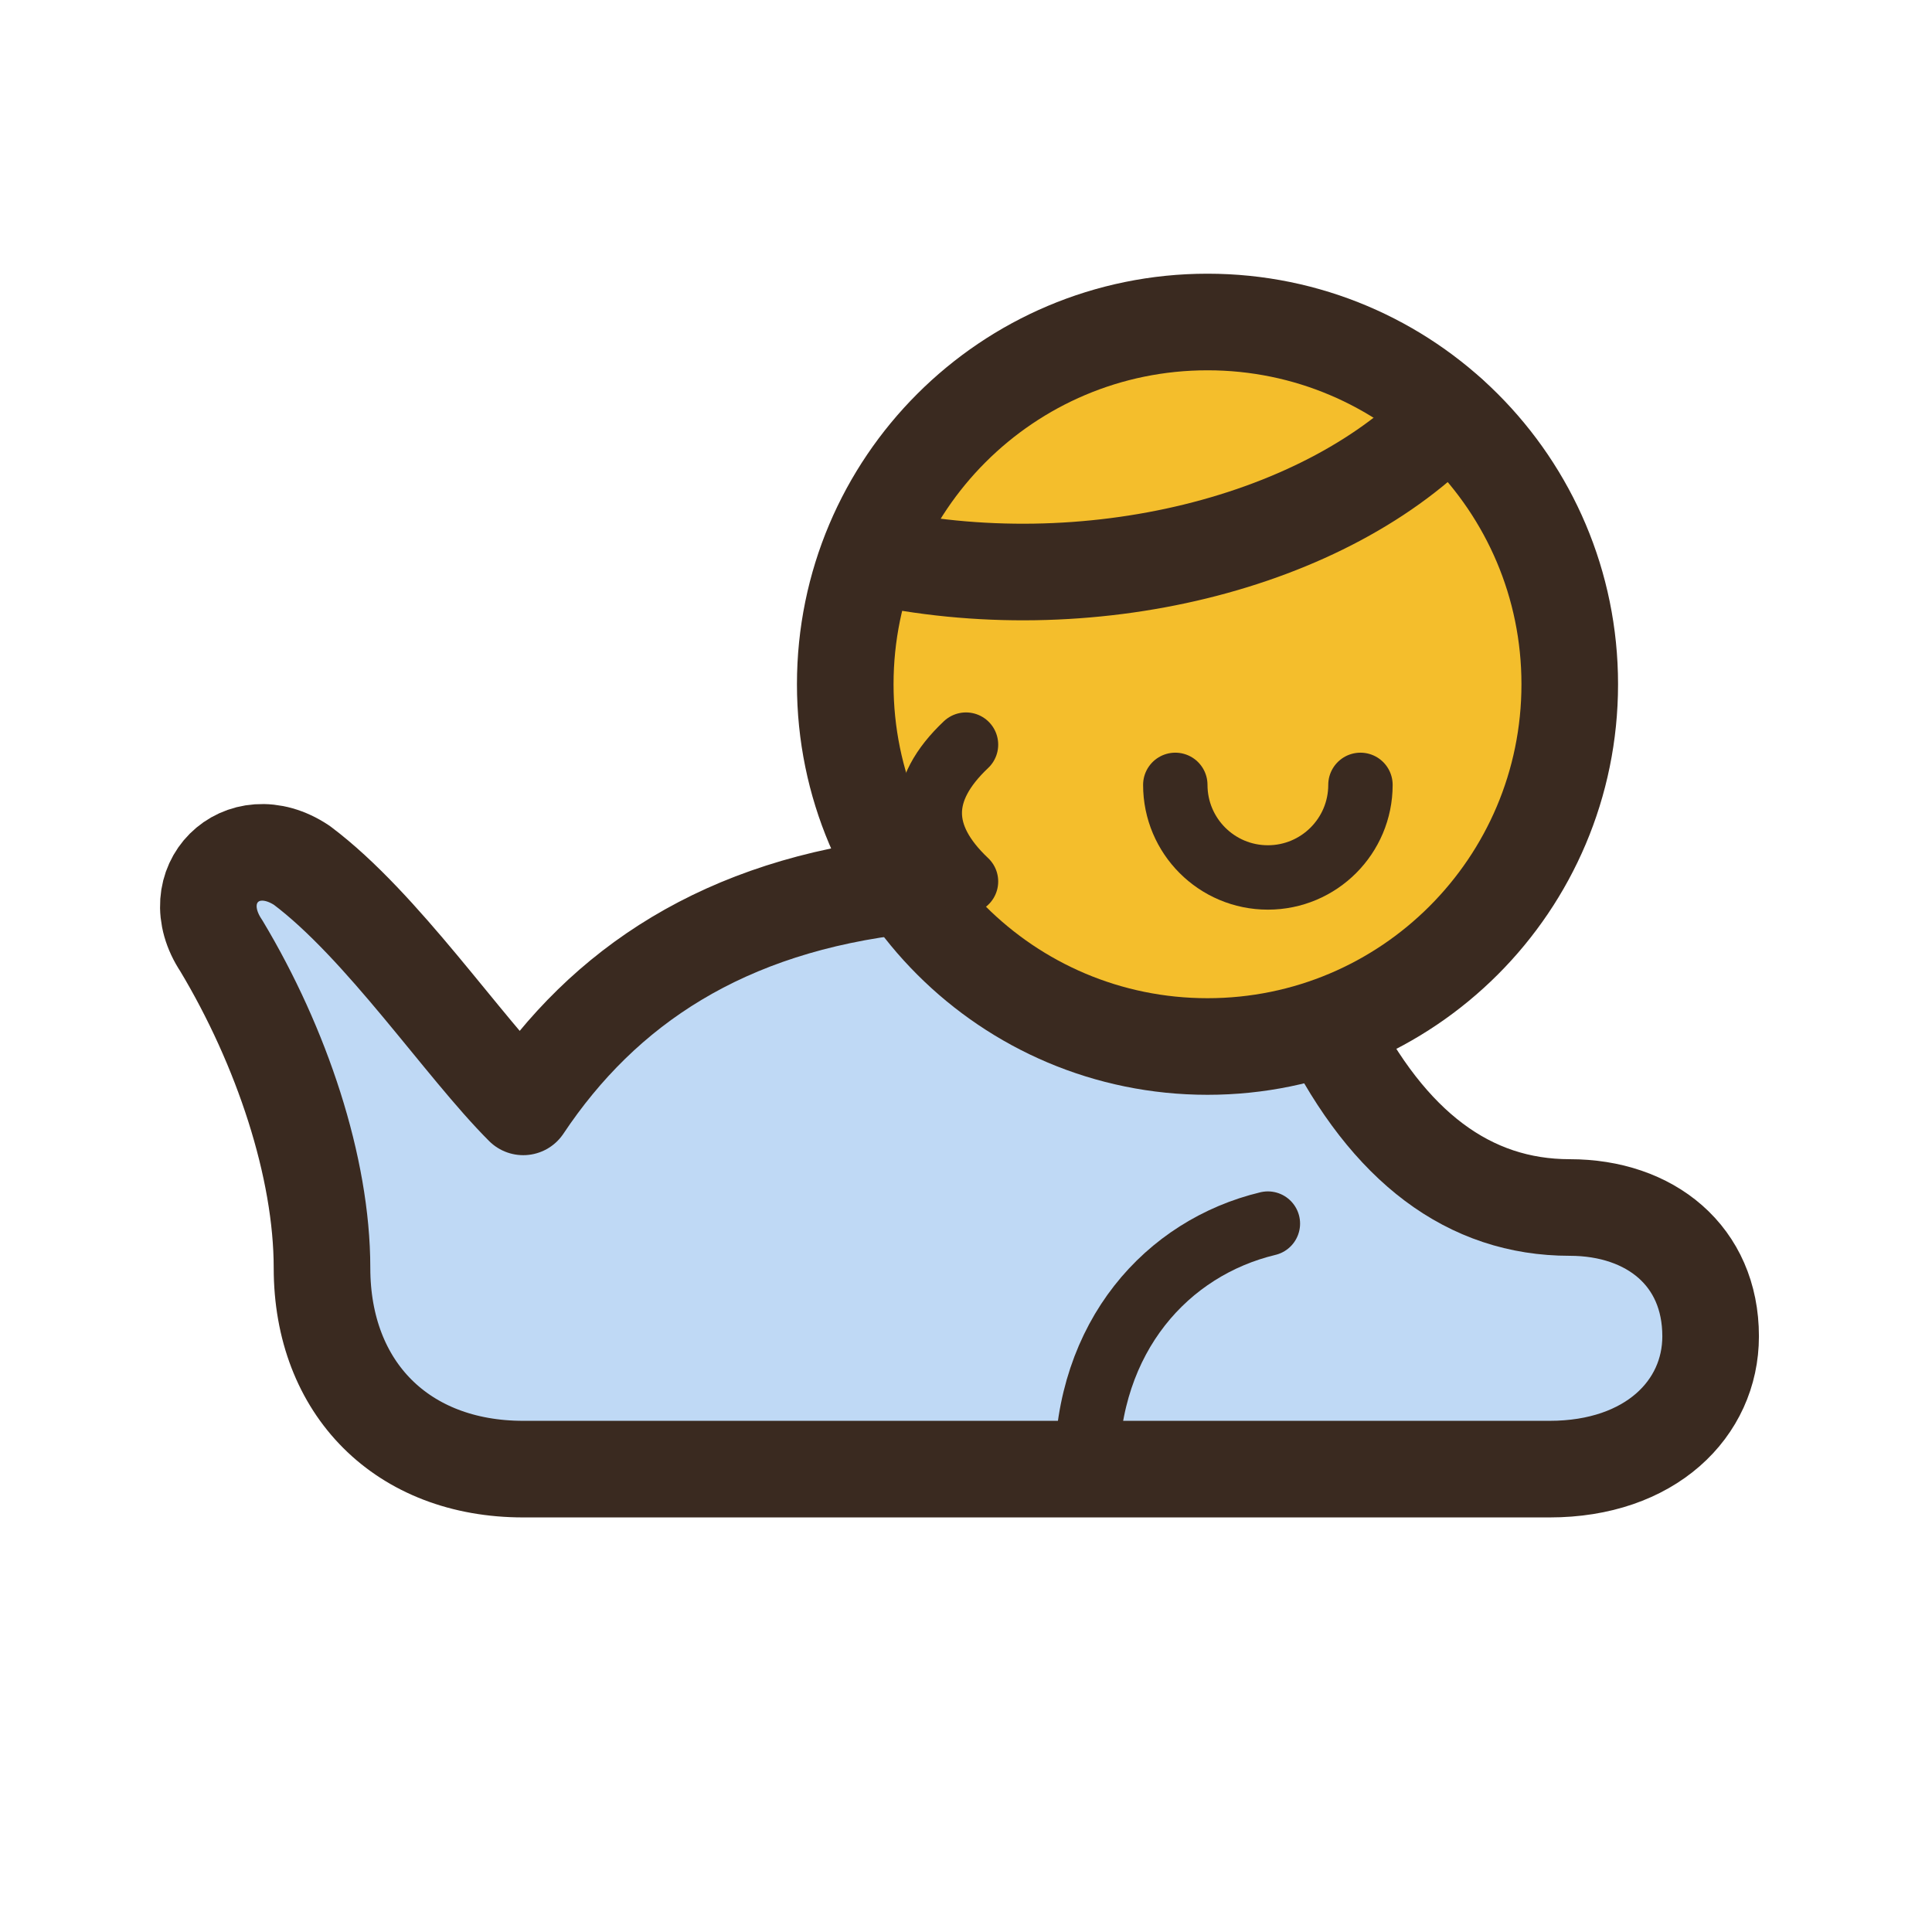
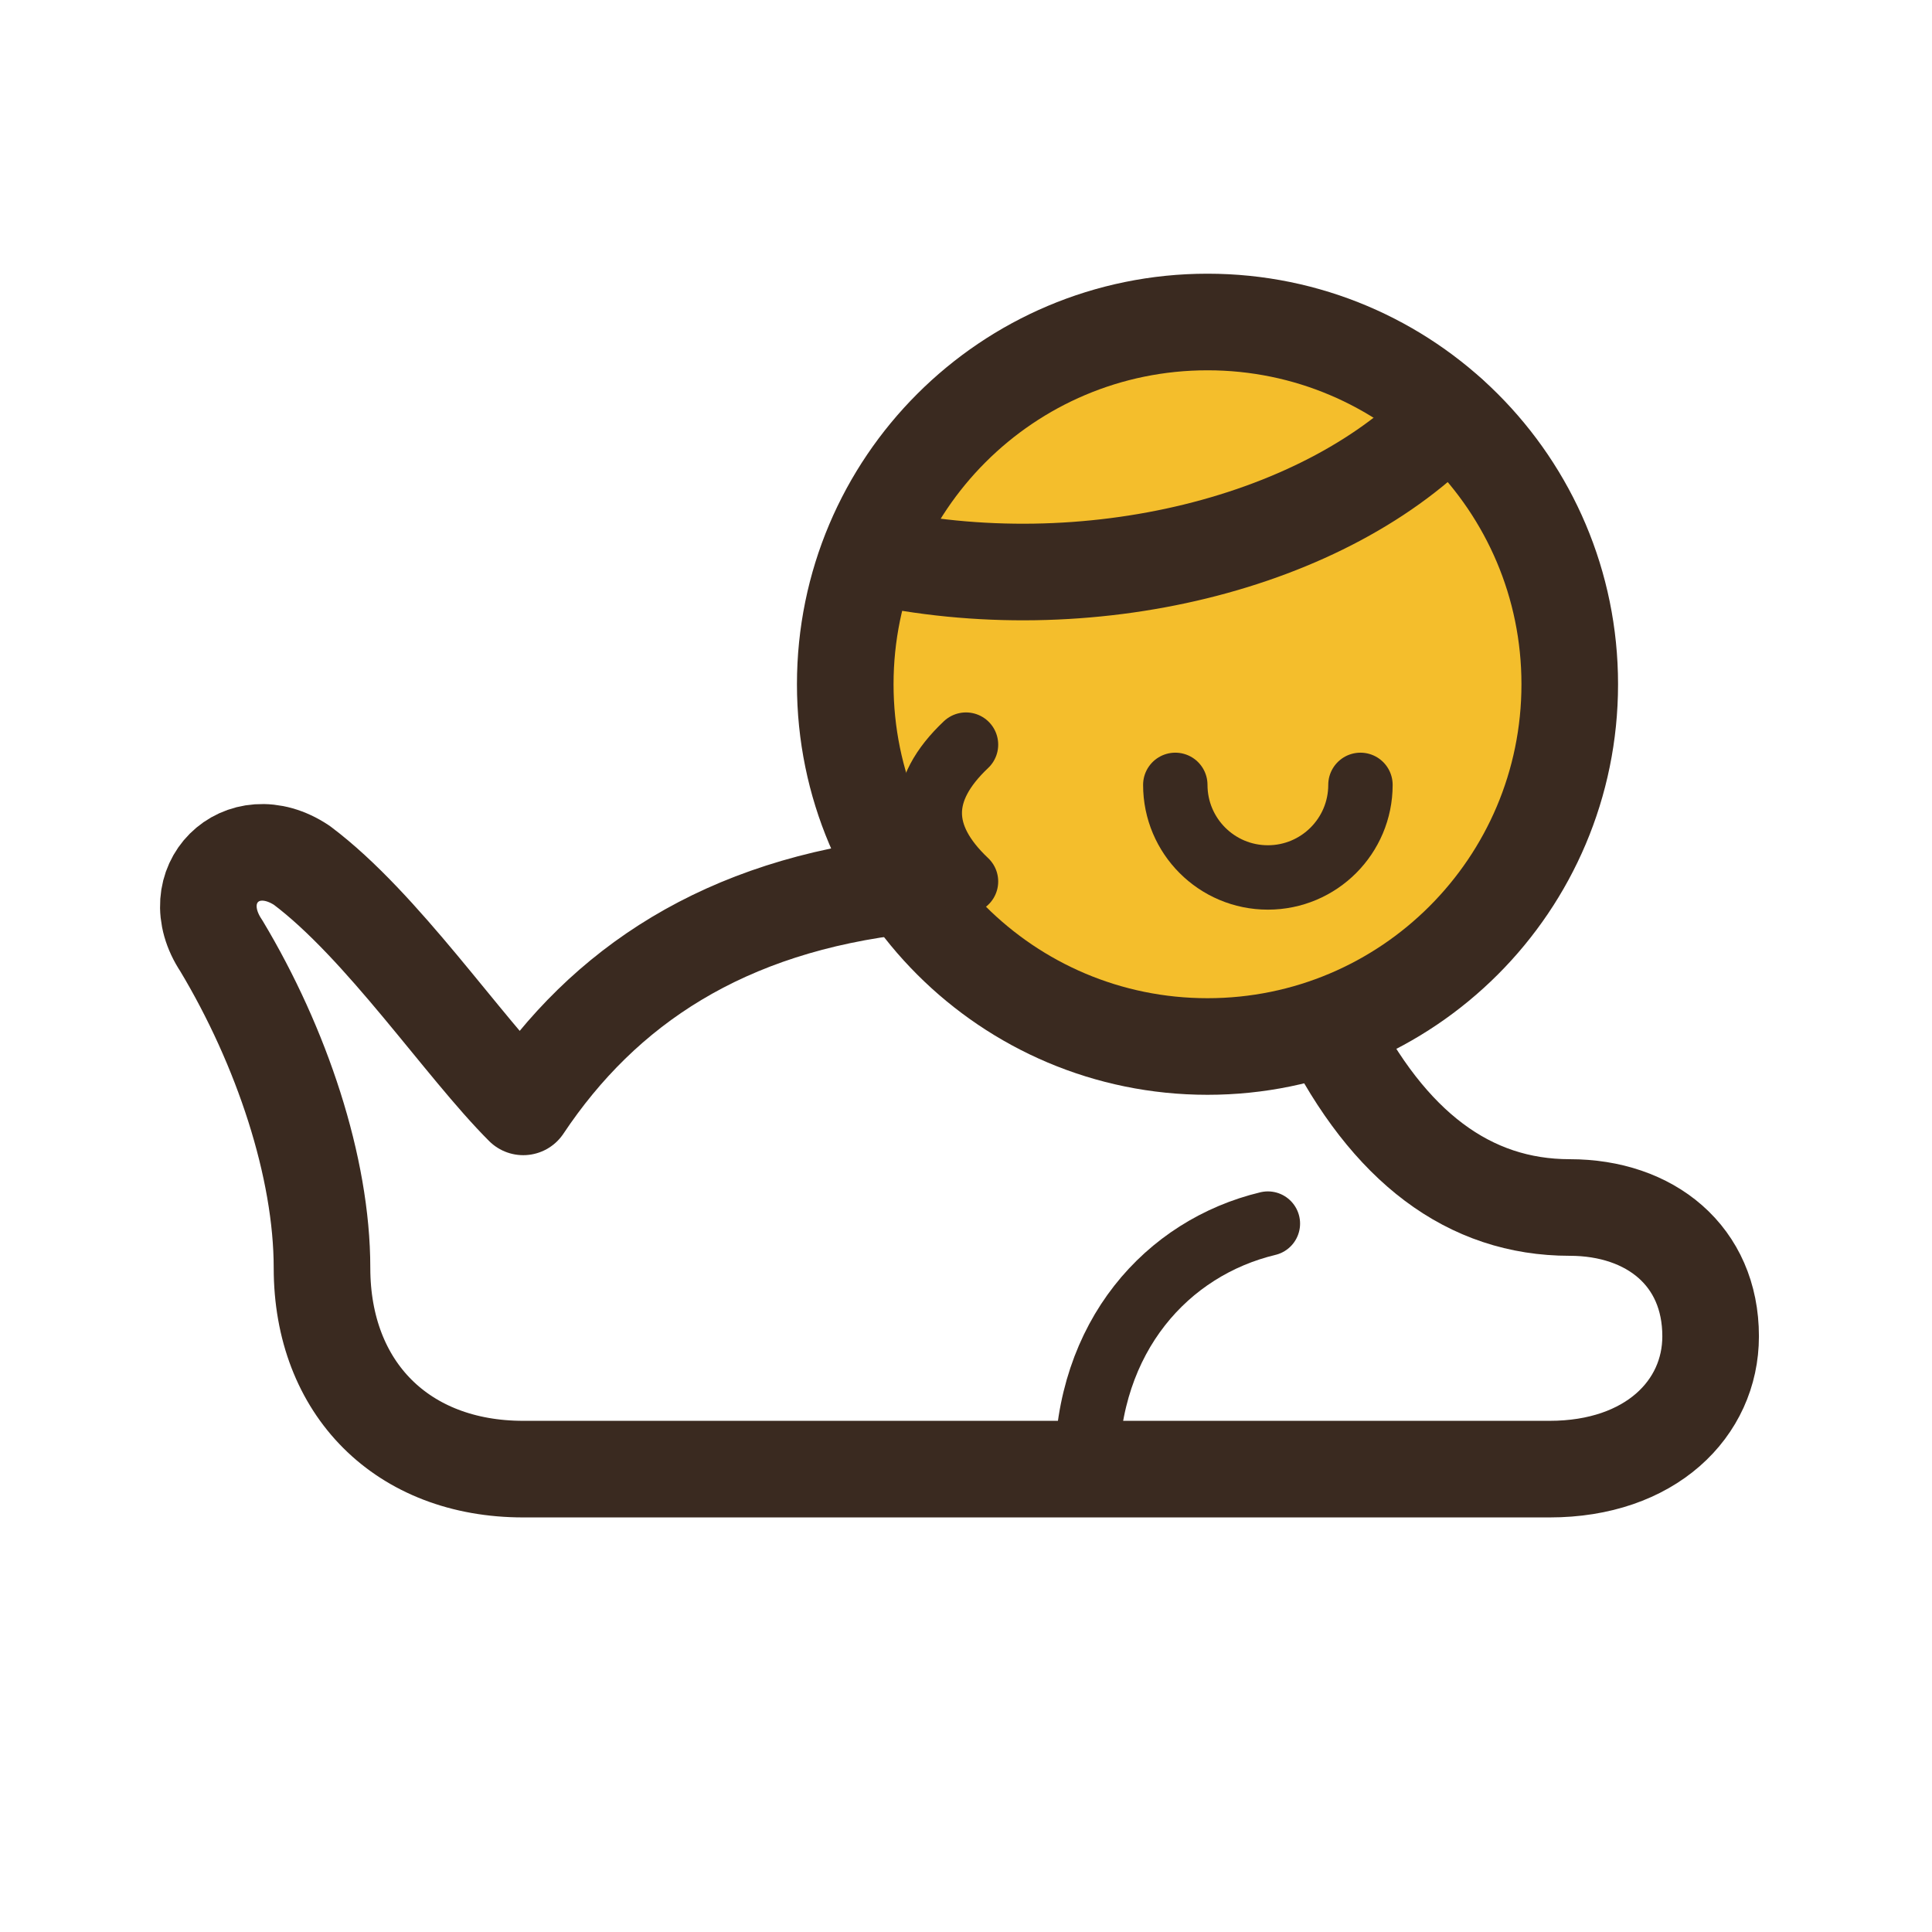
<svg xmlns="http://www.w3.org/2000/svg" viewBox="0 0 48 48" width="24" height="24">
-   <path d="M22.5 22C18 22.5 15 24.5 13 27.5C11.5 26 9.5 23 7.5 21.5C6 20.5 4.5 22 5.5 23.5C7 26 8 29 8 31.5C8 34.5 10 36.5 13 36.5H38.5C41 36.5 42.5 35 42.5 33.2C42.5 31.2 41 30 39 30C36.5 30 34.5 28.5 33 25.5A9 9 0 0 1 22.5 22Z" fill="#BFD9F5" />
  <path d="M21 17A9 9 0 1 0 39 17A9 9 0 1 0 21 17Z" fill="#F4BE2C" />
  <path d="M21 17A9 9 0 1 0 39 17A9 9 0 1 0 21 17Z" fill="none" stroke="#3A2A20" stroke-width="2.4" stroke-linecap="round" stroke-linejoin="round" />
  <path d="M21.6 13.8C27 15 33 13.5 36 10.3" fill="none" stroke="#3A2A20" stroke-width="2.4" stroke-linecap="round" stroke-linejoin="round" />
  <path d="M22.5 22C18 22.5 15 24.5 13 27.5C11.5 26 9.5 23 7.5 21.5C6 20.5 4.5 22 5.5 23.5C7 26 8 29 8 31.5C8 34.5 10 36.5 13 36.5H38.5C41 36.5 42.5 35 42.5 33.2C42.5 31.2 41 30 39 30C36.5 30 34.5 28.5 33 25.5" fill="none" stroke="#3A2A20" stroke-width="2.4" stroke-linecap="round" stroke-linejoin="round" />
  <path d="M29.2 19.5A2.3 2.3 0 0 0 33.8 19.5" fill="none" stroke="#3A2A20" stroke-width="1.6" stroke-linecap="round" stroke-linejoin="round" />
  <path d="M24 18.5q-1.8 1.7 0 3.4" fill="none" stroke="#3A2A20" stroke-width="1.6" stroke-linecap="round" stroke-linejoin="round" />
  <path d="M27 36.5C27 33.2 29 31 31.5 30.4" fill="none" stroke="#3A2A20" stroke-width="1.6" stroke-linecap="round" stroke-linejoin="round" />
</svg>
